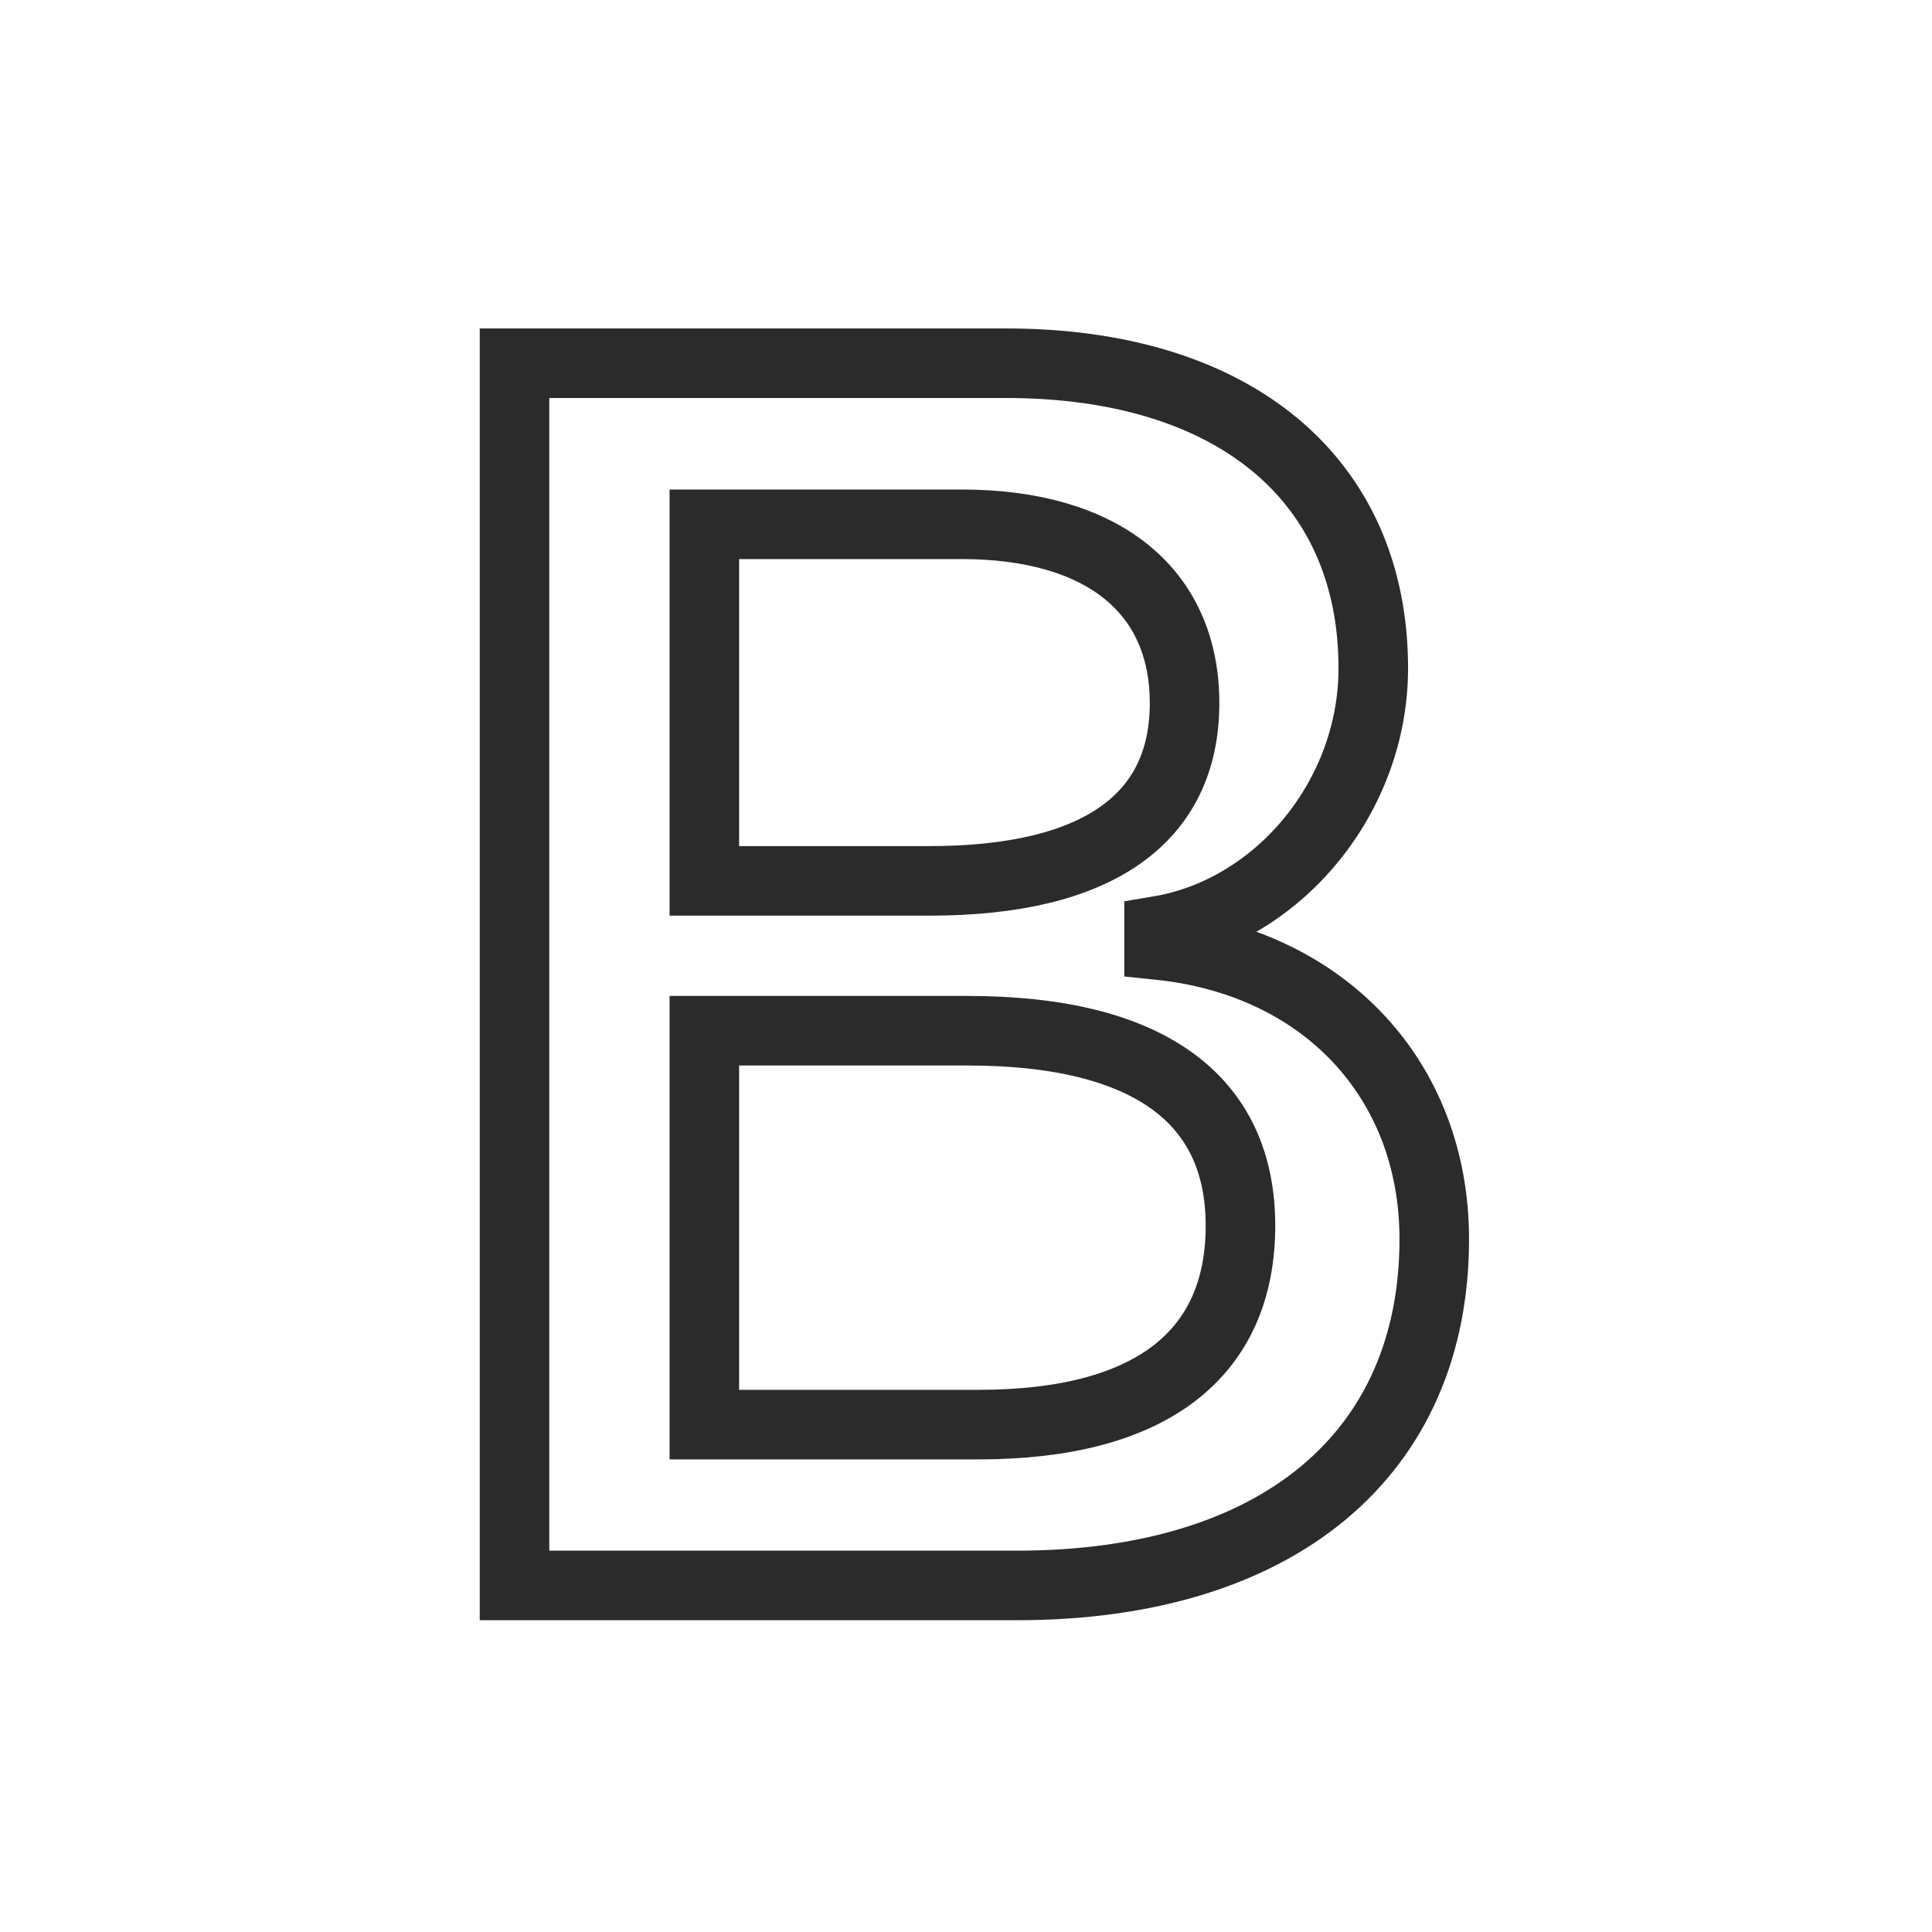
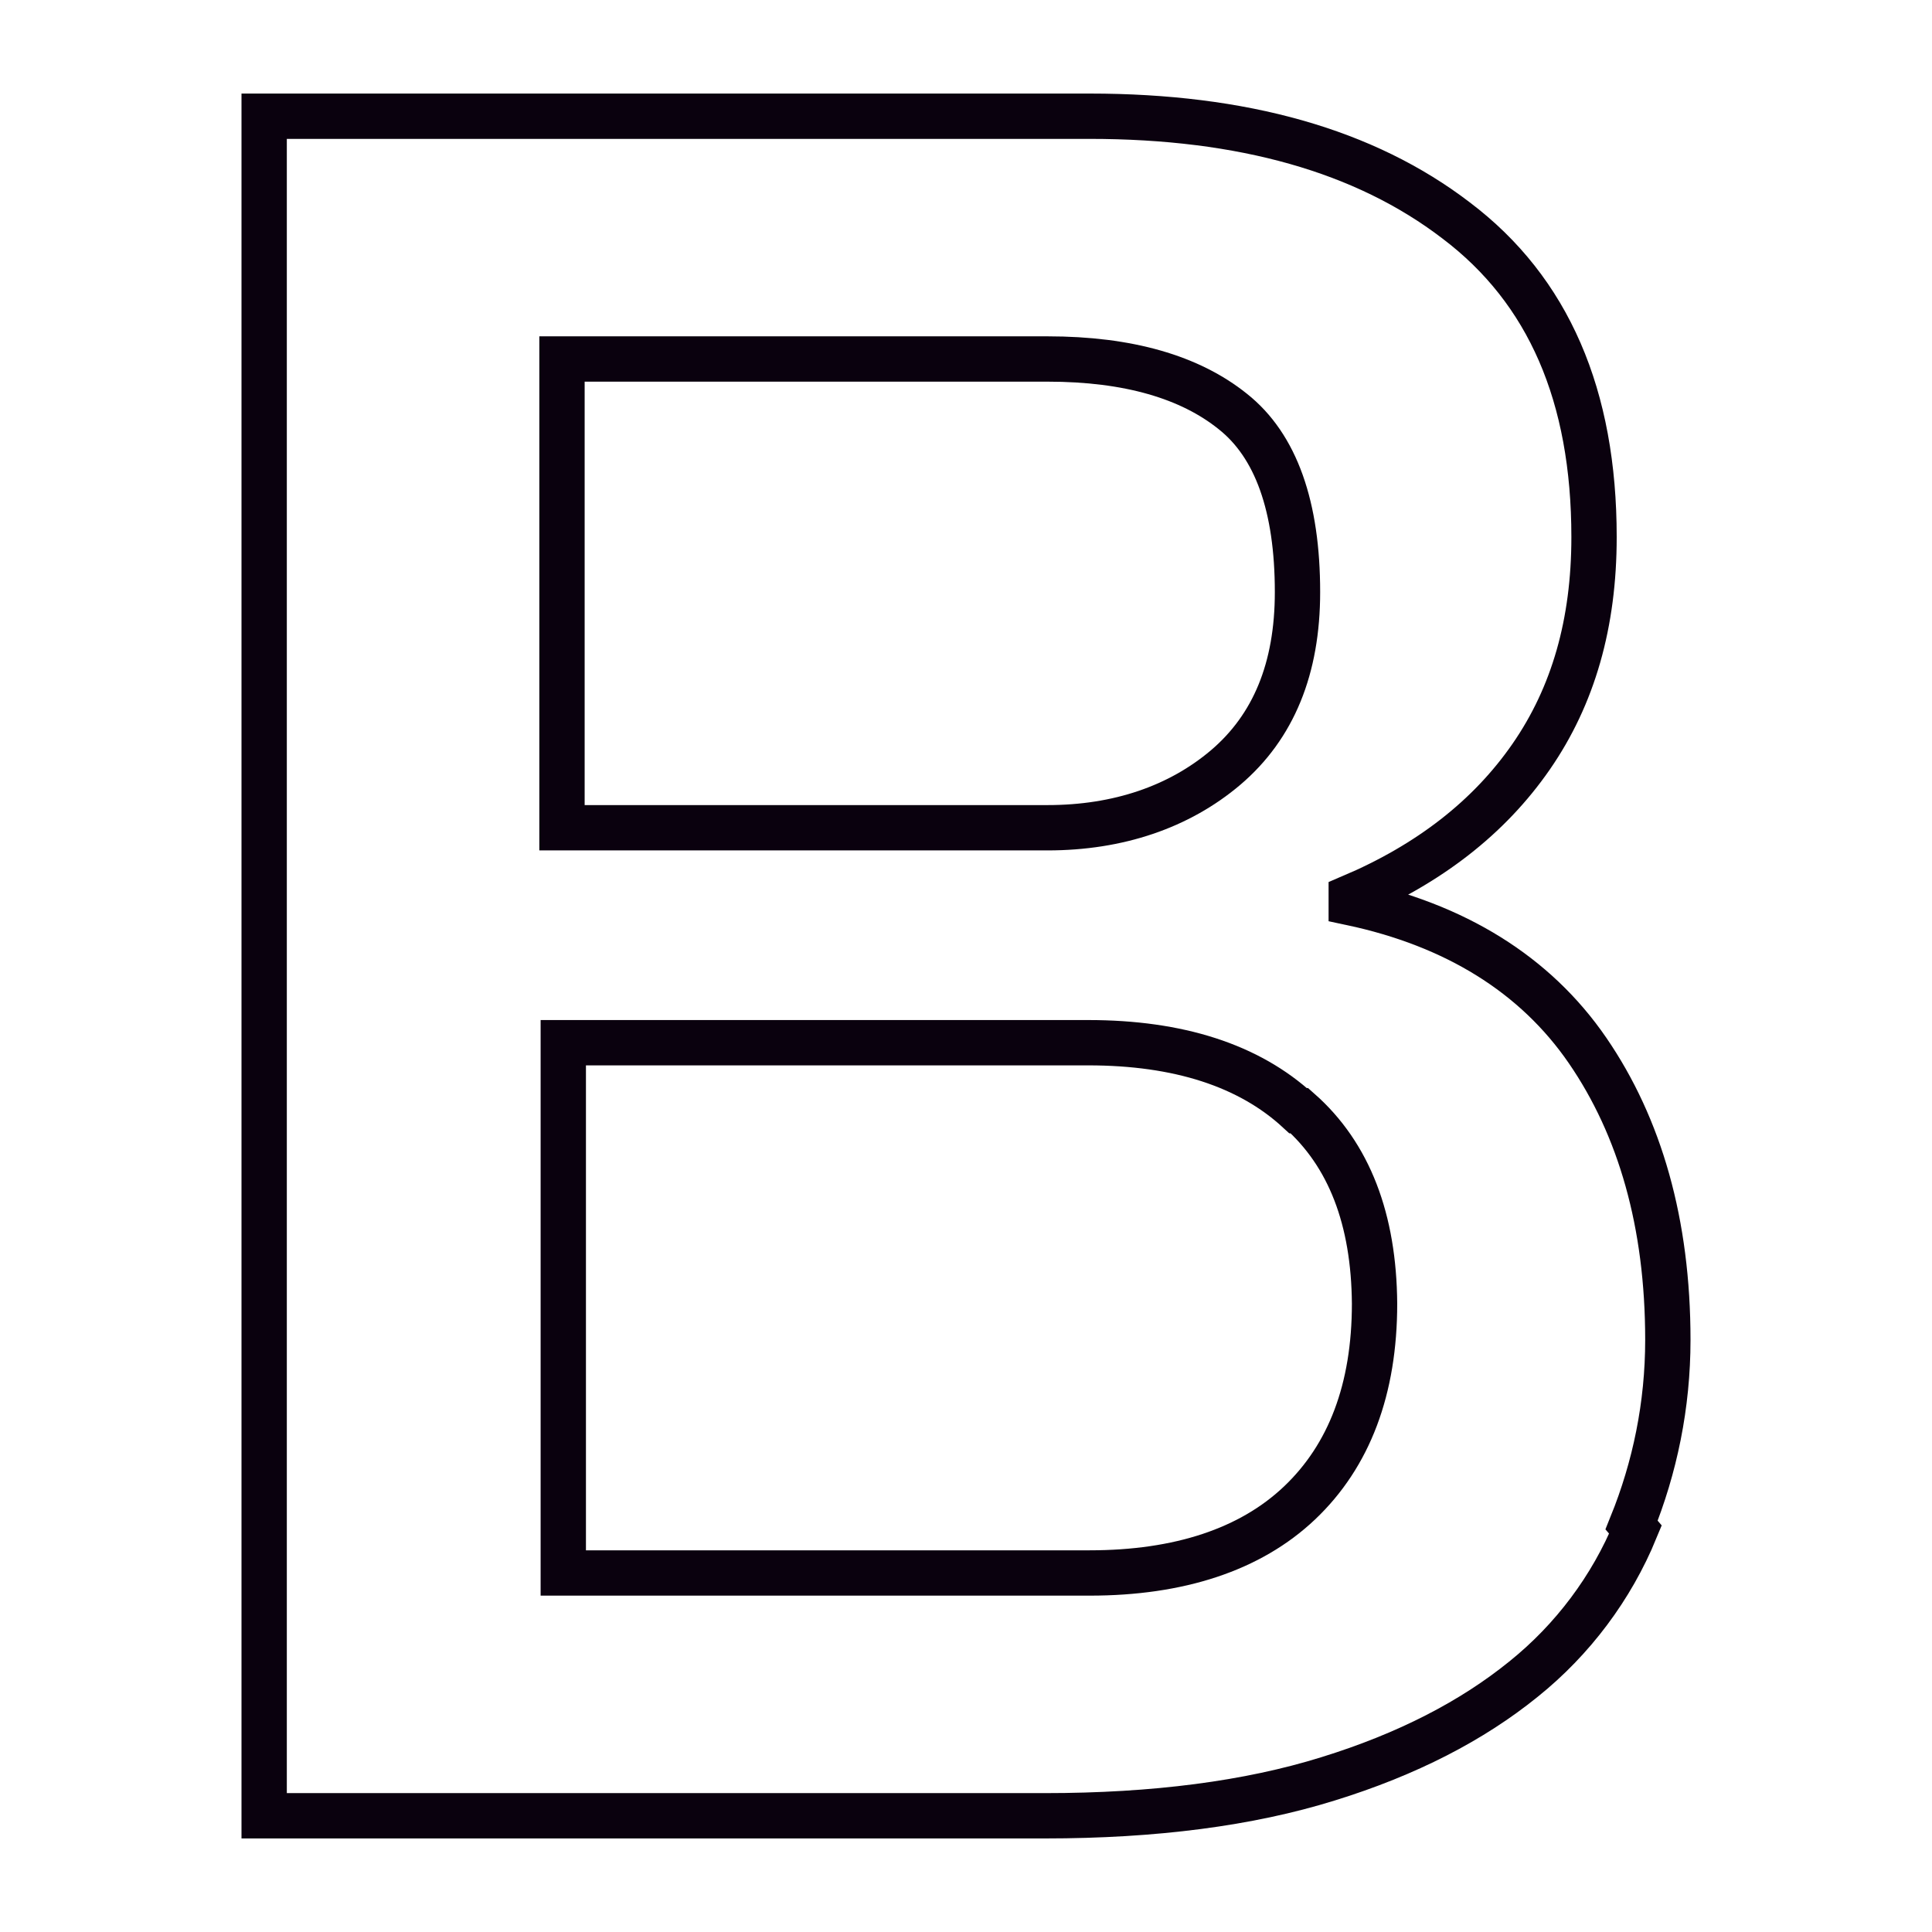
- <svg xmlns="http://www.w3.org/2000/svg" width="50" height="50" viewBox="0 0 16 16" version="1.1" id="svg8">
-   <defs id="defs12" />
-   <g fill="#2b2b2b" id="g6">
-     <path style="fill:none;stroke:#2b2b2b;stroke-width:0.576;stroke-miterlimit:4;stroke-dasharray:none;stroke-opacity:1" d="M 4.261,13.13 H 8.421 c 2.16,0 3.457,-1.087 3.457,-2.868 0,-1.319 -0.911,-2.294 -2.279,-2.435 V 7.708 C 10.594,7.54 11.373,6.594 11.373,5.534 c 0,-1.556 -1.143,-2.526 -3.043,-2.526 H 4.261 Z M 5.833,7.295 V 4.342 h 2.131 c 1.165,0 1.846,0.547 1.846,1.481 0,0.96 -0.723,1.472 -2.112,1.472 z m 0,4.503 V 8.536 h 2.181 c 1.48,0 2.259,0.554 2.259,1.614 0,1.073 -0.751,1.648 -2.168,1.648 z" id="path2" />
-   </g>
+ <svg xmlns="http://www.w3.org/2000/svg" height="200" width="200" xml:space="preserve" viewBox="0 0 200 200" y="0px" x="0px" id="Layer_1" version="1.1">
+   <defs id="defs13">
+ 	
+ 	
+ 
+ 		
+ 	</defs>
+   <path d="m 169.303,158.344 c -2.48,6.032 -6.501,11.394 -11.595,15.483 -5.295,4.29 -11.997,7.775 -20.241,10.322 -8.177,2.547 -17.962,3.82 -29.29,3.82 H 27.346 V 12.031 h 85.456 c 15.818,0 28.485,3.552 37.936,10.791 9.584,7.239 14.276,18.164 14.276,32.775 0,8.914 -2.145,16.421 -6.501,22.721 -4.357,6.3 -10.59,11.126 -18.633,14.544 v 0.603 c 10.724,2.279 19.035,7.373 24.464,15.281 5.429,7.909 8.311,17.895 8.311,29.96 0,6.769 -1.34,13.204 -3.753,19.169 z m -34.92,-43.365 c -5.094,-4.692 -12.399,-7.038 -21.716,-7.038 H 58.311 v 54.893 H 112.802 c 9.249,0 16.622,-2.413 21.716,-7.239 5.161,-4.893 7.775,-11.796 7.775,-20.643 -0.067,-8.713 -2.614,-15.416 -7.775,-19.973 z m -7.507,-35.523 c 4.96,-4.223 7.44,-10.255 7.44,-18.164 0,-8.847 -2.212,-15.147 -6.702,-18.7 -4.424,-3.552 -10.791,-5.429 -19.169,-5.429 H 58.177 v 48.525 h 50.268 c 7.306,0 13.606,-2.145 18.432,-6.233 z" style="fill:none;fill-opacity:1;stroke:#0a010e;stroke-width:4.692;stroke-miterlimit:4;stroke-dasharray:none;stroke-opacity:1" id="path846" />
+   <rect y="0" x="0" height="200" width="200" id="rect854" style="opacity:0.997;fill:none;fill-opacity:1;fill-rule:evenodd;stroke:none;stroke-width:6.403;stroke-linecap:round;stroke-miterlimit:4;stroke-dasharray:none;stroke-opacity:1;paint-order:stroke markers fill" />
</svg>
